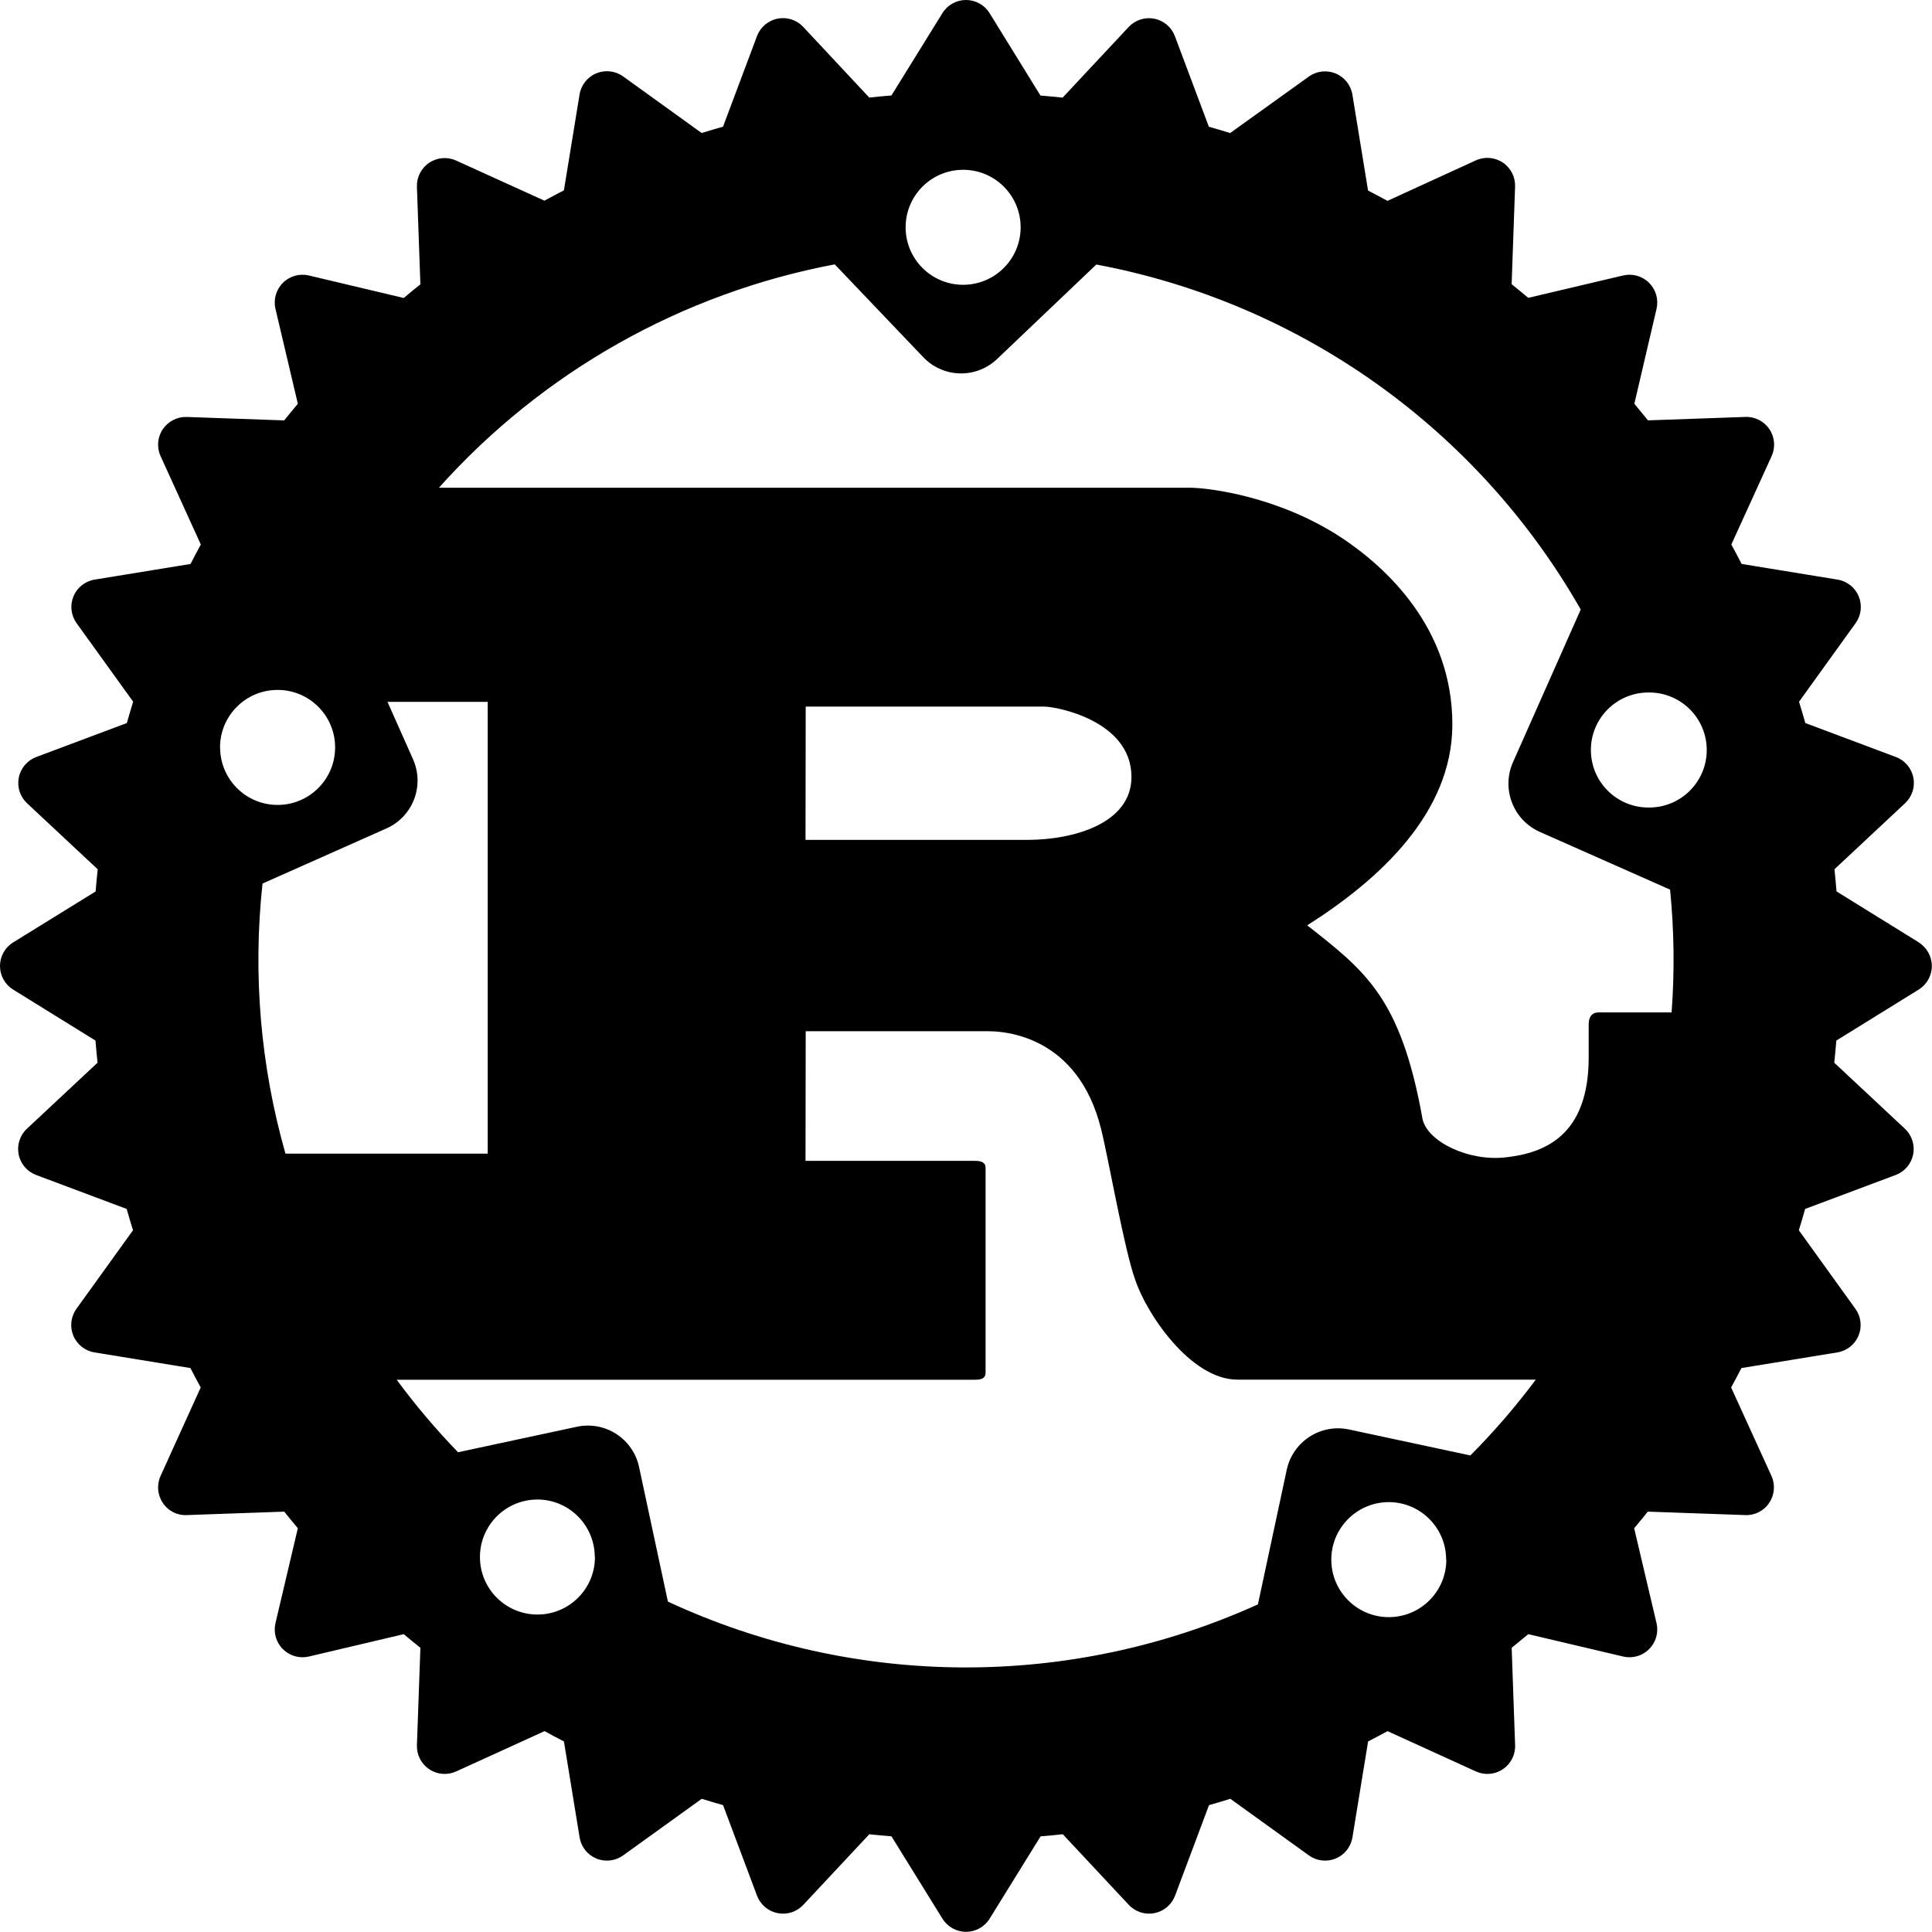
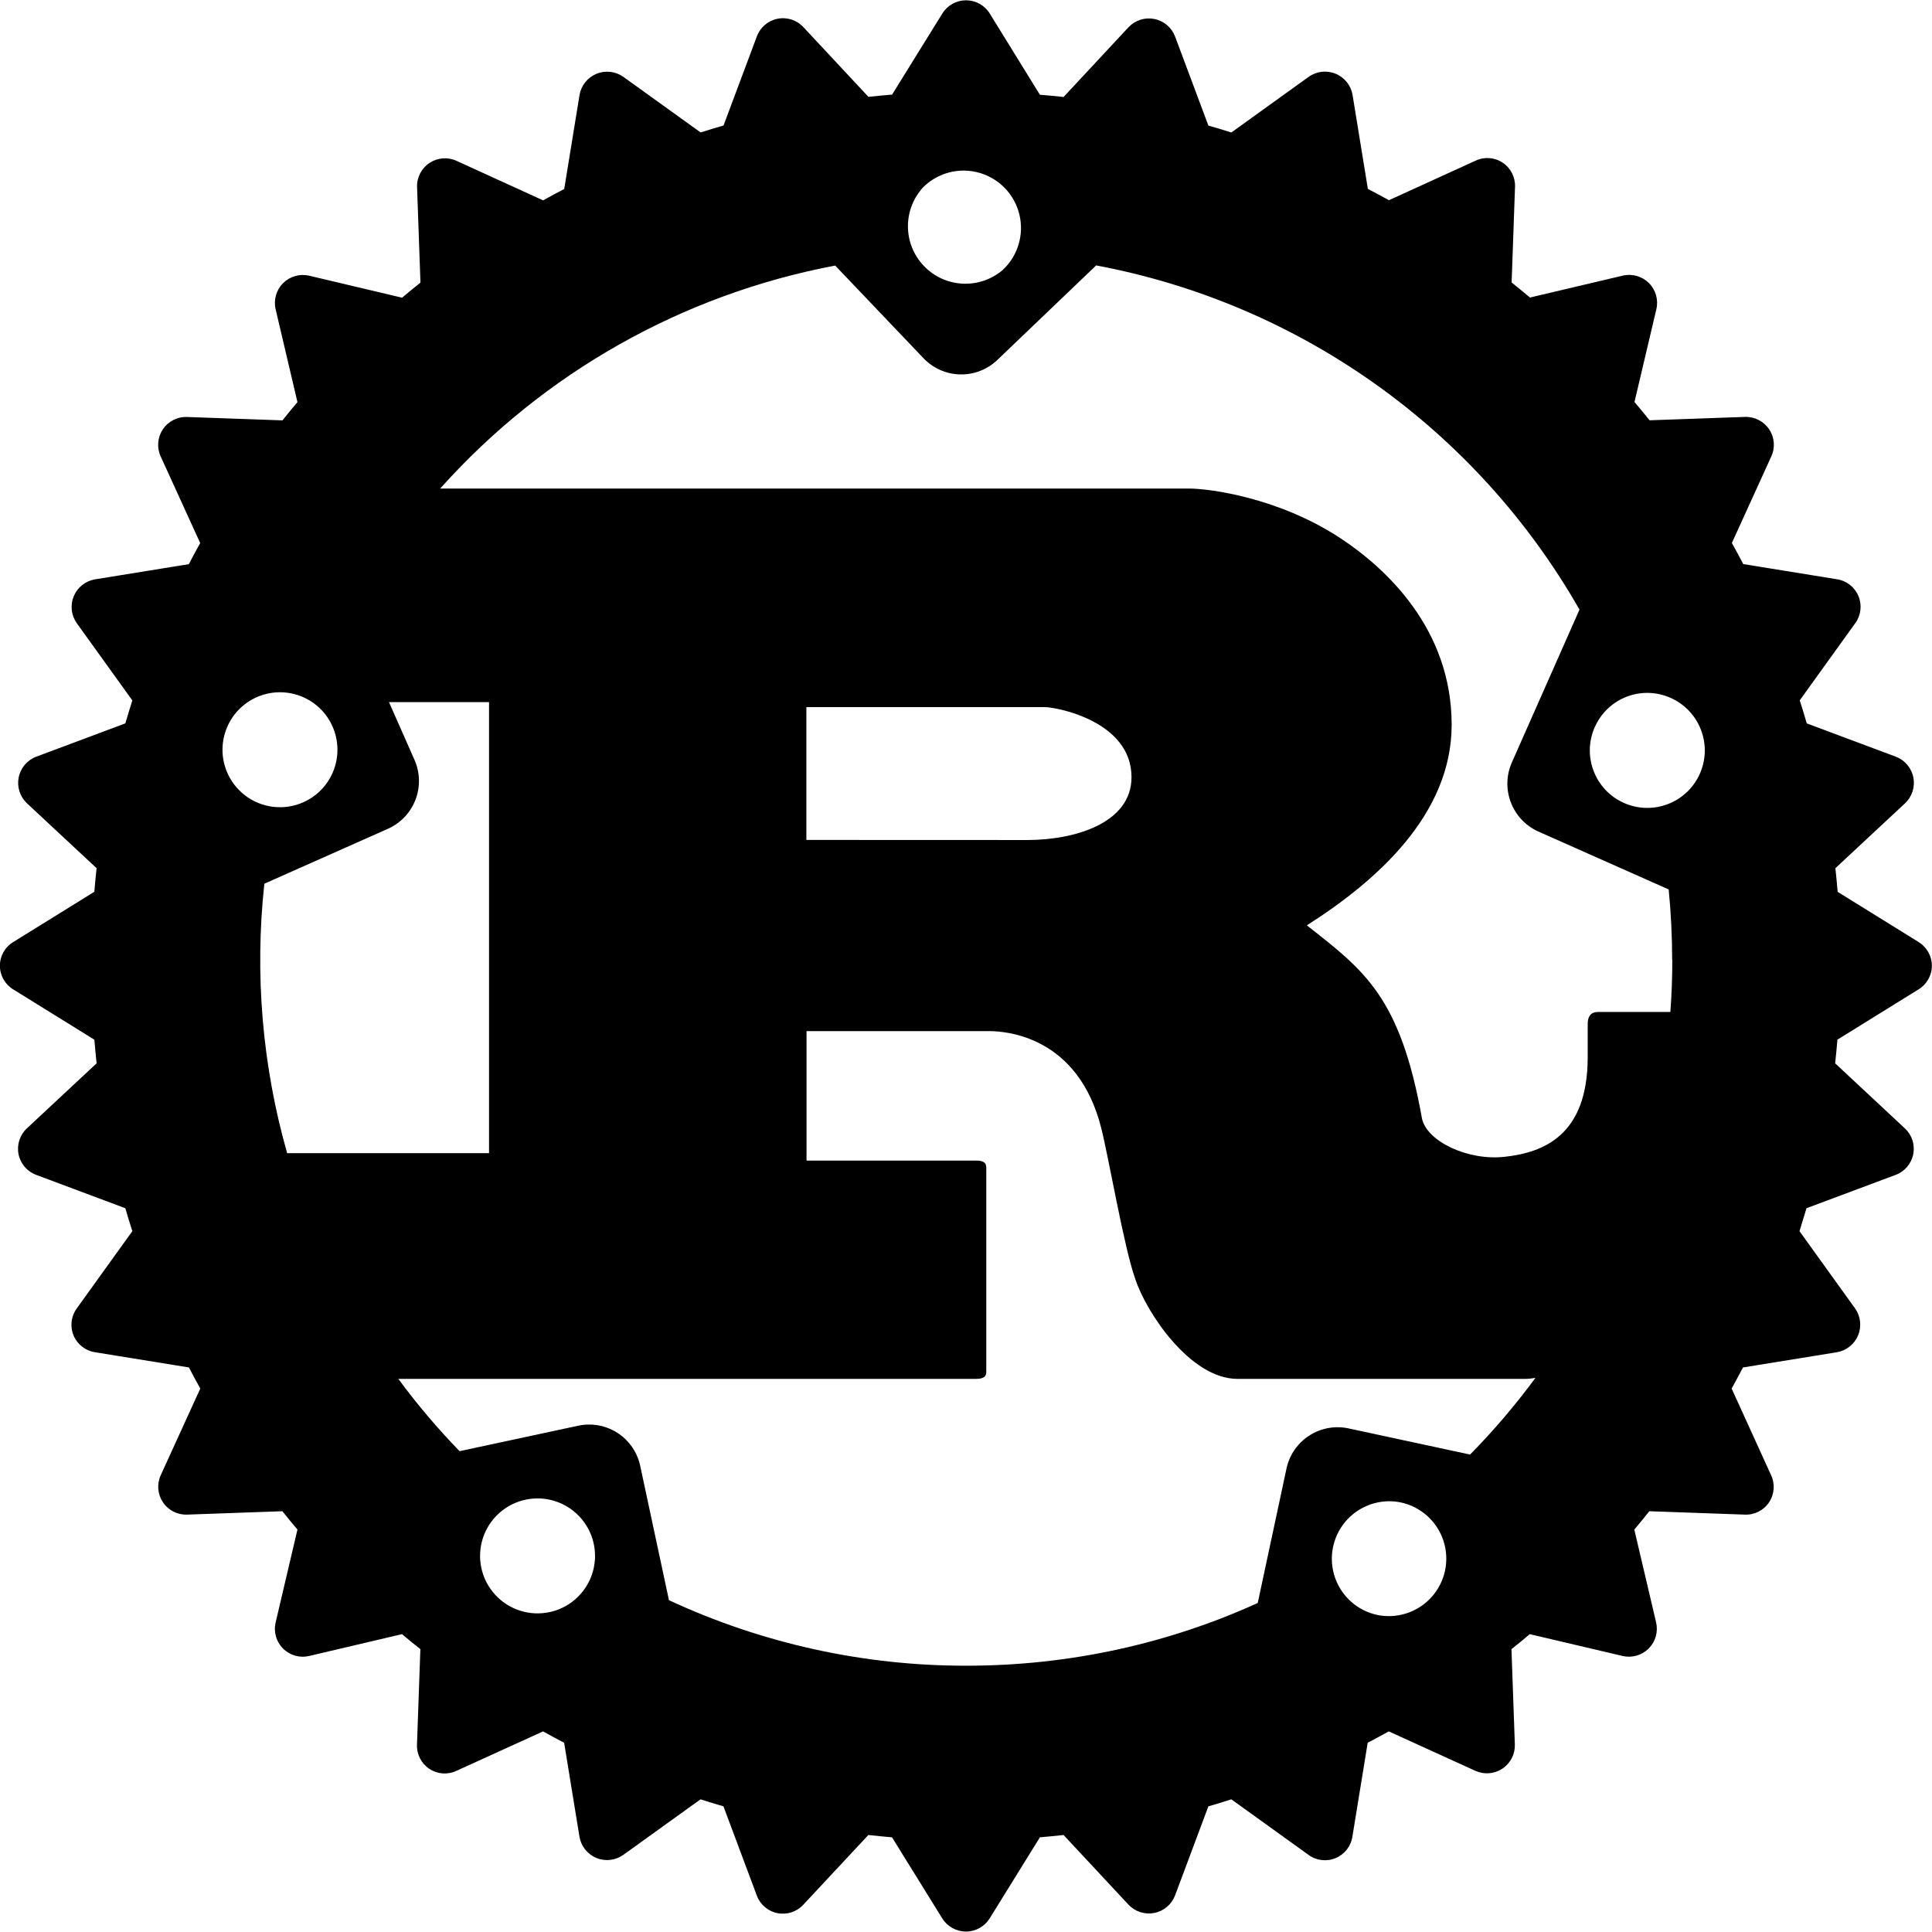
- <svg xmlns="http://www.w3.org/2000/svg" viewBox="0 0 512 512">
-   <path d="M508.52,249.75,486.7,236.24c-.17-2-.34-3.93-.55-5.88l18.72-17.5a7.35,7.35,0,0,0-2.44-12.25l-24-9c-.54-1.88-1.08-3.78-1.67-5.64l15-20.83a7.35,7.35,0,0,0-4.79-11.54l-25.42-4.15c-.9-1.73-1.79-3.45-2.73-5.15l10.68-23.42a7.35,7.35,0,0,0-6.95-10.39l-25.82.91q-1.79-2.22-3.61-4.4L439,81.84A7.36,7.36,0,0,0,430.16,73L405,78.93q-2.17-1.83-4.4-3.61l.91-25.82a7.35,7.35,0,0,0-10.39-7L367.7,53.23c-1.7-.94-3.43-1.84-5.15-2.73L358.4,25.08a7.35,7.35,0,0,0-11.54-4.79L326,35.26c-1.86-.59-3.75-1.13-5.64-1.67l-9-24a7.35,7.35,0,0,0-12.25-2.44l-17.5,18.72c-1.95-.21-3.91-.38-5.88-.55L262.25,3.48a7.35,7.35,0,0,0-12.5,0L236.24,25.3c-2,.17-3.93.34-5.88.55L212.86,7.13a7.35,7.35,0,0,0-12.25,2.44l-9,24c-1.89.55-3.79,1.08-5.66,1.68l-20.82-15a7.35,7.35,0,0,0-11.54,4.79l-4.15,25.41c-1.73.9-3.45,1.79-5.16,2.73L120.88,42.55a7.35,7.35,0,0,0-10.39,7l.92,25.81c-1.49,1.19-3,2.39-4.42,3.61L81.84,73A7.36,7.36,0,0,0,73,81.84L78.93,107c-1.23,1.45-2.43,2.93-3.62,4.41l-25.81-.91a7.42,7.42,0,0,0-6.37,3.26,7.35,7.35,0,0,0-.57,7.13l10.66,23.41c-.94,1.7-1.83,3.43-2.73,5.16L25.08,153.6a7.35,7.35,0,0,0-4.79,11.54l15,20.82c-.59,1.87-1.13,3.77-1.68,5.66l-24,9a7.35,7.35,0,0,0-2.44,12.25l18.72,17.5c-.21,1.95-.38,3.91-.55,5.88L3.48,249.75a7.35,7.35,0,0,0,0,12.5L25.3,275.76c.17,2,.34,3.92.55,5.87L7.13,299.13a7.35,7.35,0,0,0,2.44,12.25l24,9c.55,1.89,1.08,3.78,1.68,5.65l-15,20.83a7.35,7.35,0,0,0,4.79,11.54l25.42,4.15c.9,1.72,1.79,3.45,2.73,5.14L42.56,391.12a7.35,7.35,0,0,0,.57,7.13,7.13,7.13,0,0,0,6.37,3.26l25.83-.91q1.77,2.22,3.6,4.4L73,430.16A7.36,7.36,0,0,0,81.84,439L107,433.07q2.18,1.83,4.41,3.61l-.92,25.82a7.35,7.35,0,0,0,10.39,6.95l23.43-10.68c1.69.94,3.42,1.83,5.14,2.73l4.15,25.42a7.34,7.34,0,0,0,11.54,4.78l20.83-15c1.86.6,3.76,1.13,5.65,1.68l9,24a7.36,7.36,0,0,0,12.25,2.44l17.5-18.72c1.95.21,3.92.38,5.88.55l13.51,21.82a7.35,7.35,0,0,0,12.5,0l13.51-21.82c2-.17,3.93-.34,5.88-.56l17.5,18.73a7.36,7.36,0,0,0,12.25-2.44l9-24c1.89-.55,3.78-1.08,5.65-1.68l20.82,15a7.34,7.34,0,0,0,11.54-4.78l4.15-25.42c1.72-.9,3.45-1.79,5.15-2.73l23.42,10.68a7.35,7.35,0,0,0,10.39-6.95l-.91-25.82q2.22-1.79,4.4-3.61L430.16,439a7.36,7.36,0,0,0,8.84-8.84L433.07,405q1.83-2.17,3.61-4.4l25.82.91a7.23,7.23,0,0,0,6.37-3.26,7.35,7.35,0,0,0,.58-7.13L458.77,367.7c.94-1.7,1.83-3.43,2.73-5.15l25.42-4.15a7.35,7.35,0,0,0,4.79-11.54l-15-20.83c.59-1.87,1.13-3.76,1.67-5.65l24-9a7.35,7.35,0,0,0,2.44-12.25l-18.72-17.5c.21-1.95.38-3.91.55-5.87l21.82-13.51a7.35,7.35,0,0,0,0-12.5Zm-151,129.08A13.91,13.91,0,0,0,341,389.51l-7.64,35.67A187.51,187.51,0,0,1,177,424.44l-7.64-35.66a13.87,13.87,0,0,0-16.46-10.68l-31.51,6.76a187.38,187.38,0,0,1-16.26-19.21H258.3c1.72,0,2.89-.29,2.89-1.91V309.55c0-1.57-1.17-1.91-2.89-1.91H213.47l.05-34.35H262c4.41,0,23.66,1.28,29.79,25.87,1.91,7.55,6.17,32.14,9.06,40,2.89,8.82,14.6,26.46,27.1,26.46H407a187.3,187.3,0,0,1-17.34,20.09Zm25.77,34.49A15.24,15.24,0,1,1,368,398.08h.44A15.23,15.23,0,0,1,383.24,413.32Zm-225.62-.68a15.24,15.24,0,1,1-15.25-15.25h.45A15.25,15.25,0,0,1,157.62,412.64ZM69.57,234.15l32.83-14.6a13.88,13.88,0,0,0,7.06-18.33L102.69,186h26.56V305.73H75.65A187.65,187.65,0,0,1,69.57,234.15ZM58.31,198.09a15.24,15.24,0,0,1,15.23-15.25H74a15.24,15.24,0,1,1-15.67,15.24Zm155.16,24.49.05-35.32h63.26c3.28,0,23.07,3.77,23.07,18.62,0,12.29-15.19,16.7-27.68,16.7ZM399,306.71c-9.8,1.13-20.63-4.12-22-10.09-5.78-32.49-15.39-39.4-30.57-51.4,18.86-11.95,38.46-29.64,38.46-53.26,0-25.52-17.49-41.59-29.4-49.48-16.76-11-35.28-13.23-40.27-13.23H116.32A187.49,187.49,0,0,1,221.21,70.06l23.47,24.6a13.82,13.82,0,0,0,19.6.44l26.26-25a187.51,187.51,0,0,1,128.37,91.43l-18,40.57A14,14,0,0,0,408,220.43l34.59,15.33a187.12,187.12,0,0,1,.4,32.54H423.71c-1.91,0-2.69,1.27-2.69,3.13v8.82C421,301,409.31,305.58,399,306.71ZM240,60.21A15.24,15.24,0,0,1,255.21,45h.45A15.24,15.24,0,1,1,240,60.21ZM436.84,214a15.24,15.24,0,1,1,0-30.48h.44a15.24,15.24,0,0,1-.44,30.48Z" />
+ <svg xmlns="http://www.w3.org/2000/svg" role="img" viewBox="0 0 24 24">
+   <path d="M23.835 11.703l-1.007-.624a13.727 13.727 0 00-.028-.294l.866-.807a.348.348 0 00-.115-.578l-1.107-.414a8.496 8.496 0 00-.087-.286l.69-.959a.346.346 0 00-.226-.545l-1.166-.189a9.357 9.357 0 00-.141-.262l.49-1.076a.344.344 0 00-.027-.336.349.349 0 00-.301-.154l-1.185.042a6.744 6.744 0 00-.187-.227l.272-1.153a.347.347 0 00-.417-.417l-1.153.272a14.018 14.018 0 00-.228-.187l.042-1.185a.344.344 0 00-.49-.328l-1.076.491c-.087-.048-.174-.095-.262-.141l-.19-1.167A.348.348 0 0016.256.955l-.96.691a8.487 8.487 0 00-.285-.086l-.414-1.107a.348.348 0 00-.578-.115l-.807.867a9.294 9.294 0 00-.294-.028L12.295.168a.346.346 0 00-.589 0l-.624 1.007a13.738 13.738 0 00-.294.028L9.98.337a.346.346 0 00-.578.115l-.414 1.107c-.096.027-.19.057-.285.086L7.744.955a.348.348 0 00-.545.226L7.009 2.348a9.357 9.357 0 00-.262.141l-1.076-.491a.346.346 0 00-.49.328l.042 1.185a7.983 7.983 0 00-.228.187L3.841 3.425a.347.347 0 00-.417.417l.271 1.153c-.063.075-.126.151-.186.227l-1.185-.042a.346.346 0 00-.328.49l.491 1.076a9.167 9.167 0 00-.141.262l-1.166.189a.348.348 0 00-.226.545l.69.959a13.303 13.303 0 00-.087.285l-1.107.414a.348.348 0 00-.116.578l.866.807a9.294 9.294 0 00-.028.293l-1.007.624a.344.344 0 000 .589l1.007.624c.008.098.018.196.028.294l-.866.808a.346.346 0 00.116.578l1.107.414c.027.096.057.191.087.285l-.69.959a.345.345 0 00.227.545l1.166.189c.046.088.092.175.141.262l-.491 1.076a.346.346 0 00.328.49l1.183-.042c.062.077.123.153.187.228l-.271 1.154a.346.346 0 00.417.416l1.153-.271c.075.064.151.126.228.186l-.042 1.185a.344.344 0 00.49.327l1.076-.49c.087.049.174.095.262.141l.19 1.166a.348.348 0 00.545.227l.959-.69a9.299 9.299 0 00.285.087l.414 1.107a.345.345 0 00.578.115l.808-.866c.097.011.195.02.294.029l.624 1.007a.347.347 0 00.589 0l.624-1.007c.098-.009.196-.018.294-.029l.807.866a.348.348 0 00.578-.115l.414-1.107a8.463 8.463 0 00.285-.087l.959.69a.345.345 0 00.545-.227l.19-1.166c.088-.046.175-.093.262-.141l1.076.49a.347.347 0 00.49-.327l-.042-1.185a6.727 6.727 0 00.227-.186l1.153.271a.347.347 0 00.417-.416l-.271-1.154c.063-.075.126-.151.186-.228l1.185.042a.344.344 0 00.328-.49l-.49-1.076c.048-.087.095-.174.141-.262l1.166-.189a.348.348 0 00.226-.545l-.69-.959.087-.285 1.107-.414a.346.346 0 00.115-.578l-.866-.808c.01-.097.02-.195.028-.294l1.007-.624a.344.344 0 000-.589zm-6.741 8.355a.714.714 0 01.299-1.396.714.714 0 11-.3 1.396zm-.342-2.314a.649.649 0 00-.771.5l-.357 1.669c-1.103.501-2.329.779-3.619.779a8.737 8.737 0 01-3.695-.814l-.357-1.668a.648.648 0 00-.771-.499l-1.473.316a8.722 8.722 0 01-.761-.898h7.168c.081 0 .136-.014.136-.088v-2.536c0-.074-.054-.088-.136-.088h-2.097v-1.608h2.268c.206 0 1.107.059 1.394 1.209.09.353.287 1.504.423 1.873.135.413.683 1.238 1.268 1.238h3.572a.749.749 0 00.13-.013 8.787 8.787 0 01-.812.953zM6.837 20.024a.714.714 0 11-.3-1.396.714.714 0 01.3 1.396zM4.118 8.997a.714.714 0 11-1.304.579.714.714 0 011.304-.579zm-.835 1.981l1.535-.682a.65.65 0 00.33-.859l-.316-.715h1.243v5.603H3.567a8.775 8.775 0 01-.283-3.348zm6.734-.544V8.784h2.96c.153 0 1.079.177 1.079.87 0 .575-.711.781-1.295.781zm10.757 1.486c0 .219-.008.436-.024.651h-.9c-.09 0-.127.059-.127.148v.413c0 .973-.549 1.185-1.03 1.238-.458.052-.965-.191-1.028-.472-.27-1.519-.72-1.844-1.431-2.403.882-.56 1.799-1.386 1.799-2.491 0-1.194-.819-1.946-1.377-2.315-.782-.516-1.649-.62-1.883-.62H5.468a8.765 8.765 0 014.907-2.77l1.097 1.151a.648.648 0 00.918.021l1.227-1.174a8.775 8.775 0 016.004 4.276l-.84 1.898a.652.652 0 00.33.859l1.618.719c.028.287.043.577.043.872zm-9.301-9.599a.713.713 0 11.984 1.032.714.714 0 01-.984-1.032zm8.339 6.71a.711.711 0 01.94-.362.714.714 0 11-.941.363z" />
</svg>
